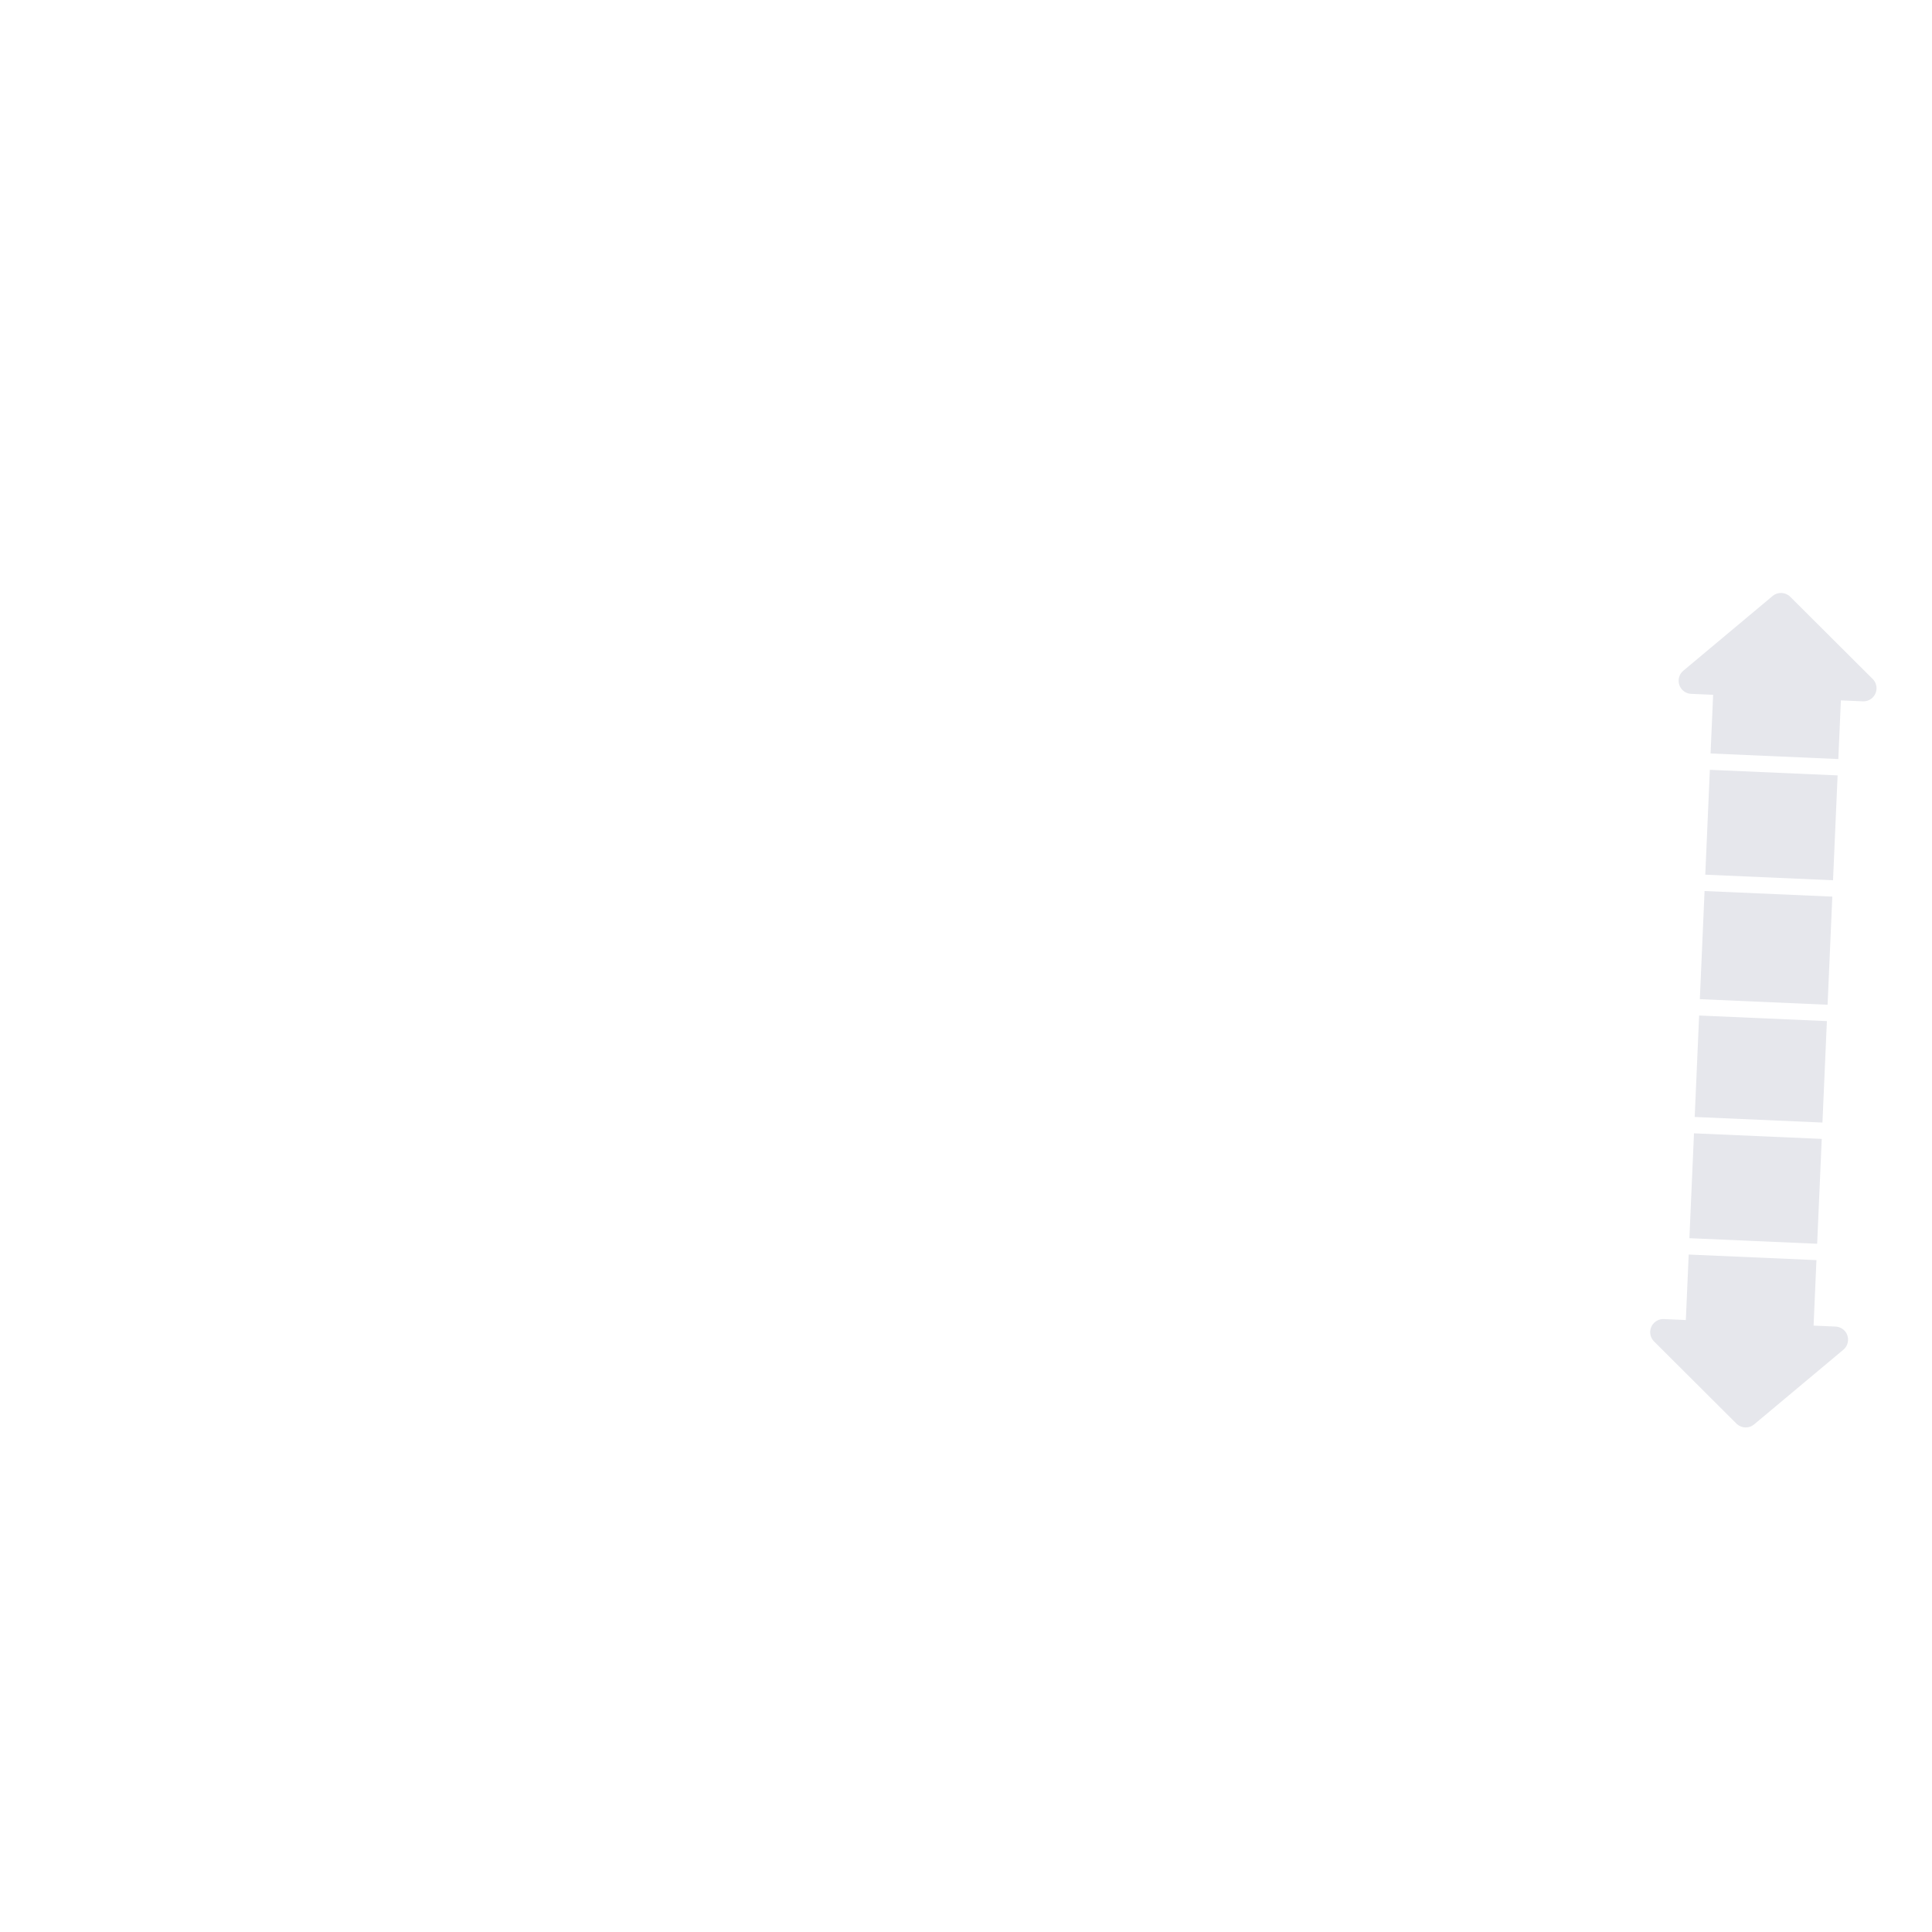
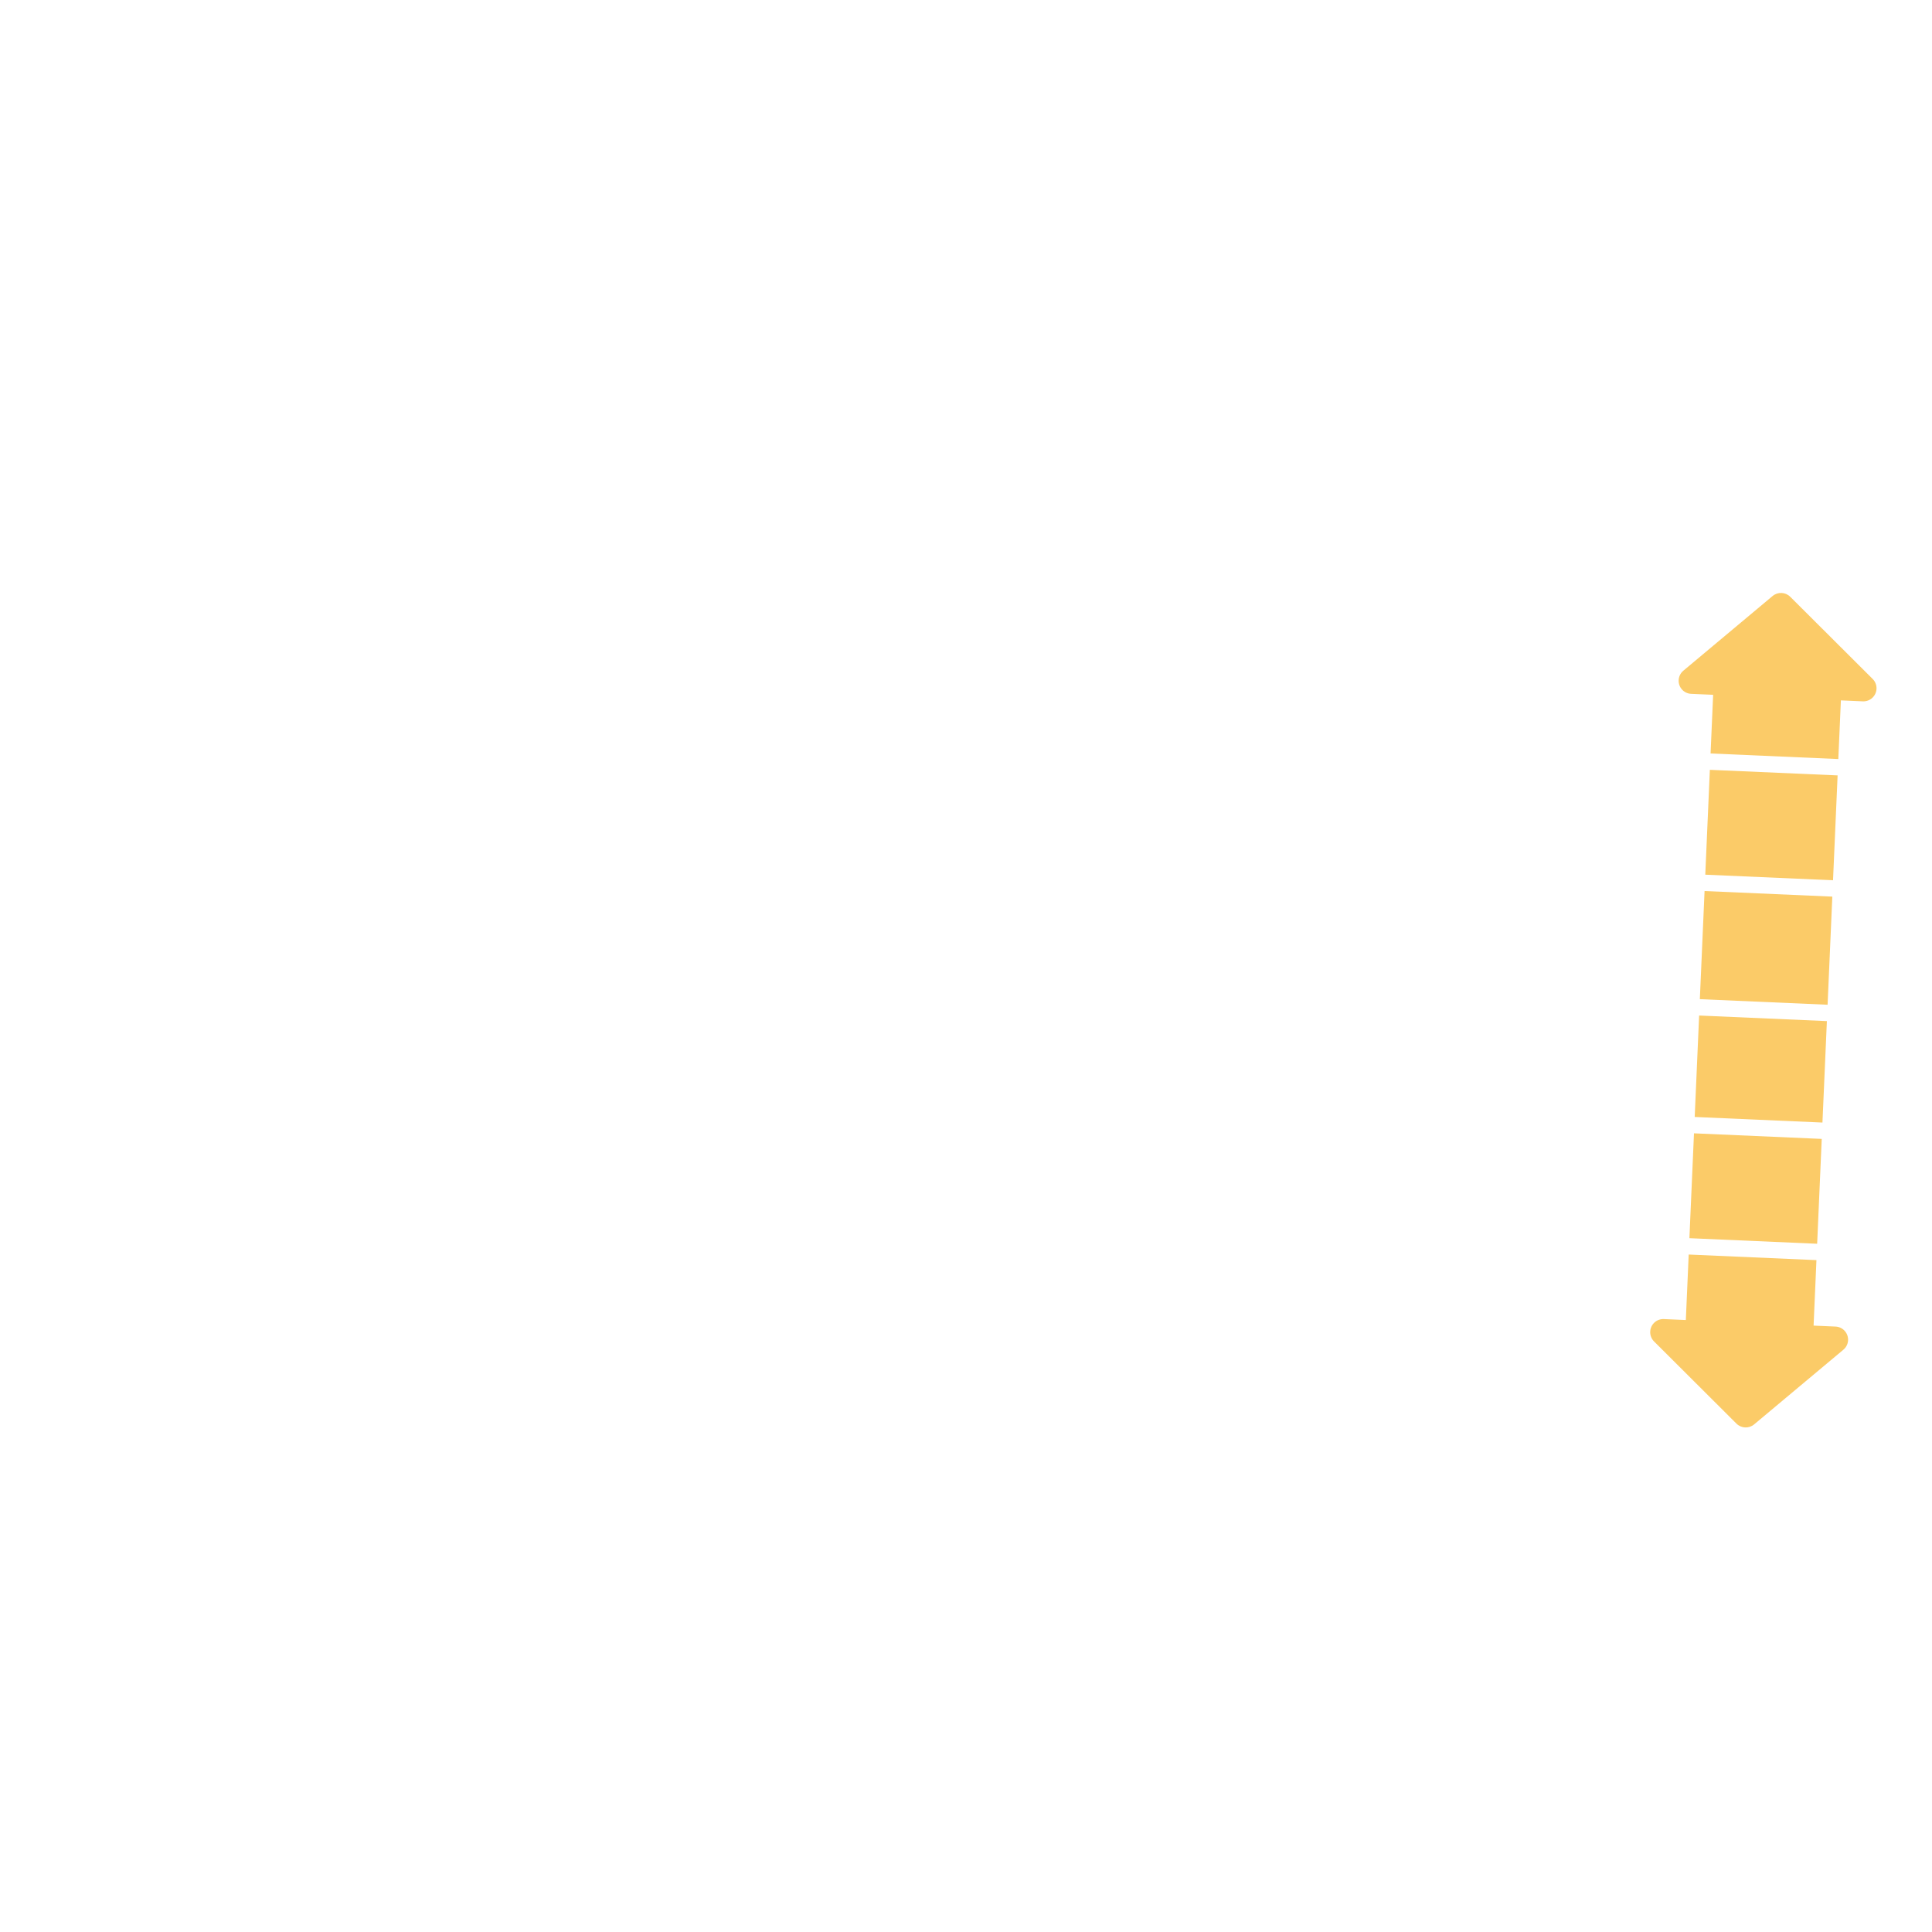
- <svg xmlns="http://www.w3.org/2000/svg" width="590" height="590" viewBox="0 0 590 590">
-   <path fill="#E6E7EC" fill-rule="evenodd" d="M558.025,384.039 L558.025,404.058 L564.74,404.059 C565.789,404.059 566.792,404.471 567.537,405.2 L567.693,405.361 C569.134,406.937 569.075,409.354 567.597,410.859 L567.439,411.012 L541.198,434.992 C539.725,436.339 537.496,436.387 535.968,435.137 L535.802,434.992 L509.561,411.012 C508.732,410.254 508.26,409.182 508.26,408.059 C508.26,405.917 509.944,404.168 512.06,404.064 L512.26,404.059 L518.975,404.058 L518.975,384.039 L558.025,384.039 Z M558.025,346.987 L558.025,379.039 L518.975,379.039 L518.975,346.987 L558.025,346.987 Z M558.025,310.977 L558.025,341.987 L518.975,341.987 L518.975,310.977 L558.025,310.977 Z M558.025,272.926 L558.025,305.977 L518.975,305.977 L518.975,272.926 L558.025,272.926 Z M558.025,235.874 L558.025,267.926 L518.975,267.926 L518.975,235.874 L558.025,235.874 Z M541.198,182.008 L567.439,205.988 C569.07,207.478 569.183,210.009 567.693,211.639 C566.935,212.469 565.864,212.941 564.74,212.941 L558.025,212.94 L558.025,230.874 L518.975,230.874 L518.975,212.94 L512.26,212.941 C510.05,212.941 508.26,211.15 508.26,208.941 C508.26,207.818 508.732,206.746 509.561,205.988 L535.802,182.008 C537.33,180.611 539.67,180.611 541.198,182.008 Z" transform="rotate(2.5 538.5 308.5)" />
+ <svg xmlns="http://www.w3.org/2000/svg" width="590px" height="590px" viewBox="0 0 590 590" version="1.1">
+   <g id="Page-1" stroke="none" stroke-width="1" fill="none" fill-rule="evenodd">
+     <g id="arrow" fill="#FBCB68">
+       <path d="M558.025,384.039 L558.025,404.058 L564.74,404.059 C565.789,404.059 566.792,404.471 567.537,405.2 L567.693,405.361 C569.183,406.991 569.07,409.522 567.439,411.012 L541.198,434.992 C539.67,436.389 537.33,436.389 535.802,434.992 L509.561,411.012 C508.732,410.254 508.26,409.182 508.26,408.059 C508.26,405.85 510.05,404.059 512.26,404.059 L518.975,404.058 L518.975,384.039 L558.025,384.039 Z M558.025,346.987 L558.025,379.039 L518.975,379.039 L518.975,346.987 L558.025,346.987 Z M558.025,310.977 L558.025,341.987 L518.975,341.987 L518.975,310.977 L558.025,310.977 Z M558.025,272.926 L558.025,305.977 L518.975,305.977 L518.975,272.926 L558.025,272.926 Z M558.025,235.874 L558.025,267.926 L518.975,267.926 L518.975,235.874 L558.025,235.874 Z M541.198,182.008 L567.439,205.988 C569.07,207.478 569.183,210.009 567.693,211.639 C566.935,212.469 565.864,212.941 564.74,212.941 L558.025,212.94 L558.025,230.874 L518.975,230.874 L518.975,212.94 L512.26,212.941 C510.05,212.941 508.26,211.15 508.26,208.941 C508.26,207.818 508.732,206.746 509.561,205.988 L535.802,182.008 C537.33,180.611 539.67,180.611 541.198,182.008 Z" transform="translate(538.5, 308.5) rotate(2.5) translate(-538.5, -308.5) " />
+     </g>
+   </g>
</svg>
